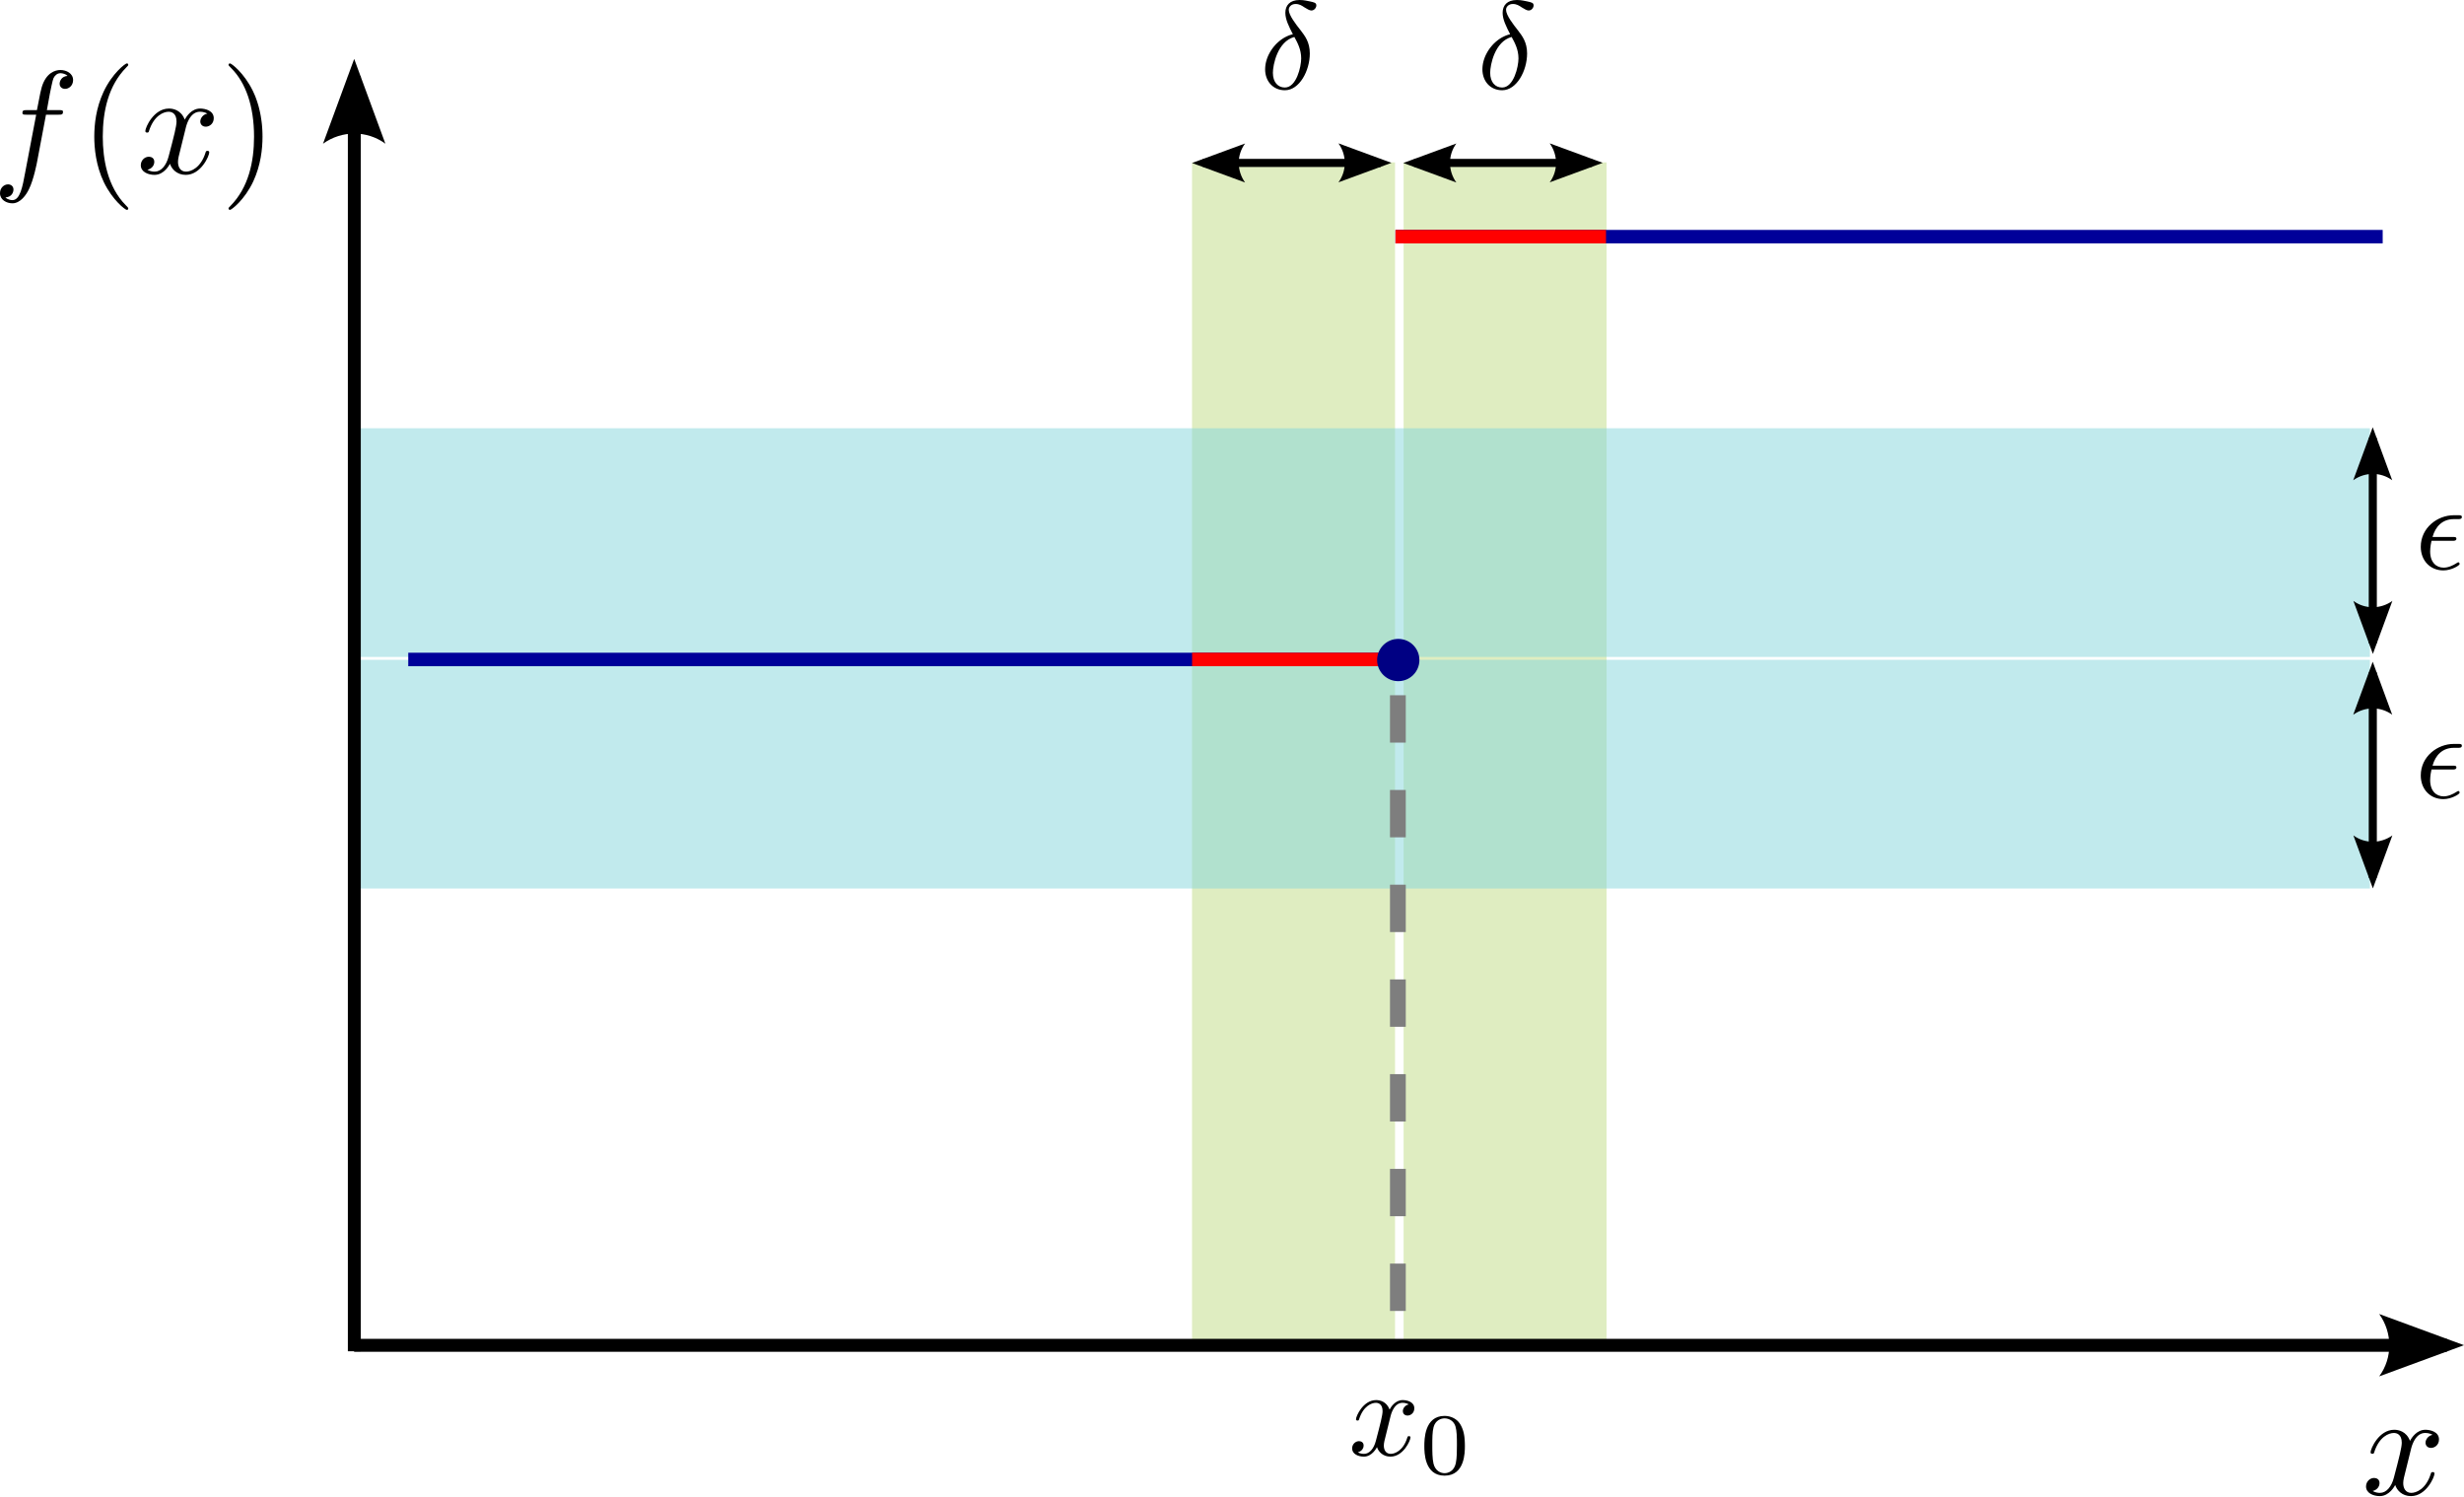
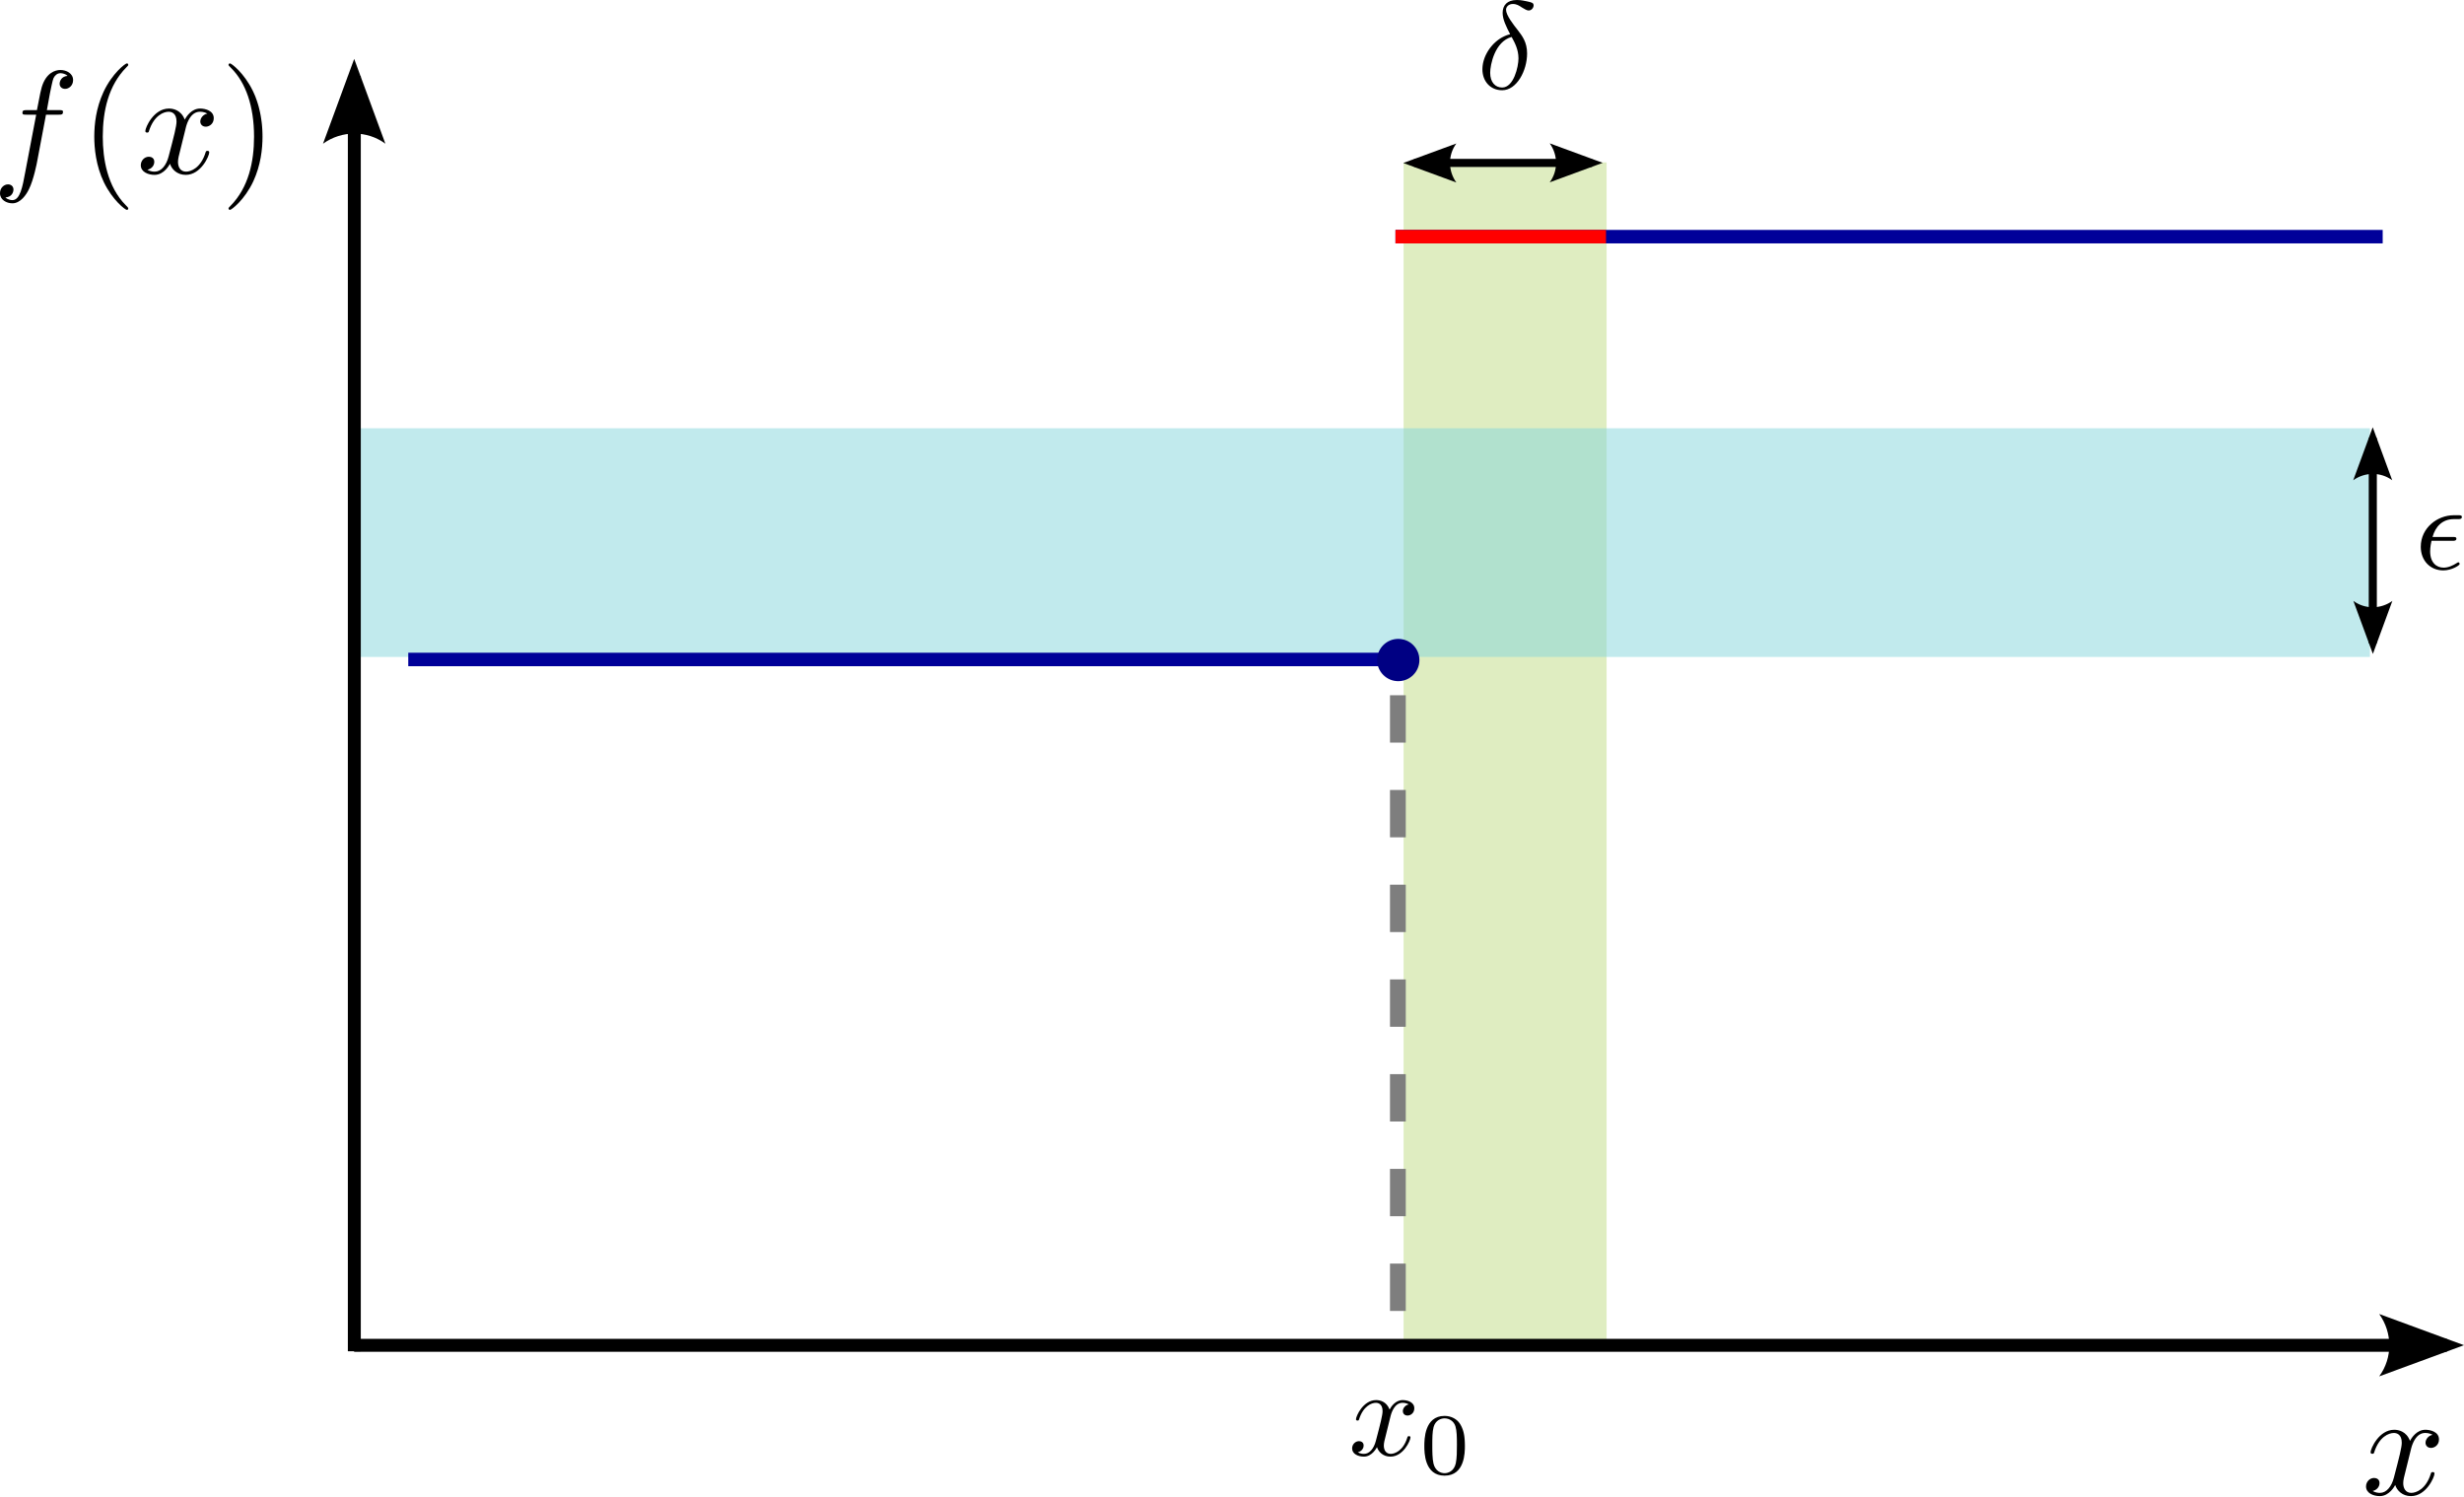
<svg xmlns="http://www.w3.org/2000/svg" width="365.651" height="222.036" id="svg2" version="1.1">
  <defs id="defs4">
    <marker orient="auto" refY="0" refX="0" id="Arrow2Mstart" style="overflow:visible">
      <path id="path4662" style="fill-rule:evenodd;stroke-width:0.625;stroke-linejoin:round" d="M 8.719,4.034 -2.207,0.016 8.719,-4.002 c -1.745,2.372 -1.735,5.617 -6e-7,8.035 z" transform="scale(0.6,0.6)" />
    </marker>
    <marker style="overflow:visible" id="Arrow2Mend" refX="0" refY="0" orient="auto">
      <path transform="scale(-0.6,-0.6)" d="M 8.719,4.034 -2.207,0.016 8.719,-4.002 c -1.745,2.372 -1.735,5.617 -6e-7,8.035 z" style="fill-rule:evenodd;stroke-width:0.625;stroke-linejoin:round" id="path3786" />
    </marker>
    <marker style="overflow:visible" id="Arrow2Mend-6" refX="0" refY="0" orient="auto">
      <path transform="scale(-0.6,-0.6)" d="M 8.719,4.034 -2.207,0.016 8.719,-4.002 c -1.745,2.372 -1.735,5.617 -6e-7,8.035 z" style="fill-rule:evenodd;stroke-width:0.625;stroke-linejoin:round" id="path3786-8" />
    </marker>
    <marker style="overflow:visible" id="marker4577" refX="0" refY="0" orient="auto">
      <path transform="scale(-0.6,-0.6)" d="M 8.719,4.034 -2.207,0.016 8.719,-4.002 c -1.745,2.372 -1.735,5.617 -6e-7,8.035 z" style="fill-rule:evenodd;stroke-width:0.625;stroke-linejoin:round" id="path4579" />
    </marker>
    <marker style="overflow:visible" id="Arrow2Mend-0" refX="0" refY="0" orient="auto">
      <path transform="scale(-0.6,-0.6)" d="M 8.719,4.034 -2.207,0.016 8.719,-4.002 c -1.745,2.372 -1.735,5.617 -6e-7,8.035 z" style="fill-rule:evenodd;stroke-width:0.625;stroke-linejoin:round" id="path3786-83" />
    </marker>
    <marker style="overflow:visible" id="marker4612" refX="0" refY="0" orient="auto">
      <path transform="scale(-0.6,-0.6)" d="M 8.719,4.034 -2.207,0.016 8.719,-4.002 c -1.745,2.372 -1.735,5.617 -6e-7,8.035 z" style="fill-rule:evenodd;stroke-width:0.625;stroke-linejoin:round" id="path4614" />
    </marker>
    <marker orient="auto" refY="0" refX="0" id="Arrow2Mstart-6" style="overflow:visible">
      <path id="path4662-9" style="fill-rule:evenodd;stroke-width:0.625;stroke-linejoin:round" d="M 8.719,4.034 -2.207,0.016 8.719,-4.002 c -1.745,2.372 -1.735,5.617 -6e-7,8.035 z" transform="scale(0.6,0.6)" />
    </marker>
    <marker style="overflow:visible" id="marker4612-1" refX="0" refY="0" orient="auto">
      <path transform="scale(-0.6,-0.6)" d="M 8.719,4.034 -2.207,0.016 8.719,-4.002 c -1.745,2.372 -1.735,5.617 -6e-7,8.035 z" style="fill-rule:evenodd;stroke-width:0.625;stroke-linejoin:round" id="path4614-2" />
    </marker>
    <marker orient="auto" refY="0" refX="0" id="Arrow2Mstart-1" style="overflow:visible">
      <path id="path4662-7" style="fill-rule:evenodd;stroke-width:0.625;stroke-linejoin:round" d="M 8.719,4.034 -2.207,0.016 8.719,-4.002 c -1.745,2.372 -1.735,5.617 -6e-7,8.035 z" transform="scale(0.6,0.6)" />
    </marker>
    <marker style="overflow:visible" id="marker4612-3" refX="0" refY="0" orient="auto">
      <path transform="scale(-0.6,-0.6)" d="M 8.719,4.034 -2.207,0.016 8.719,-4.002 c -1.745,2.372 -1.735,5.617 -6e-7,8.035 z" style="fill-rule:evenodd;stroke-width:0.625;stroke-linejoin:round" id="path4614-25" />
    </marker>
    <marker orient="auto" refY="0" refX="0" id="Arrow2Mstart-2" style="overflow:visible">
      <path id="path4662-3" style="fill-rule:evenodd;stroke-width:0.625;stroke-linejoin:round" d="M 8.719,4.034 -2.207,0.016 8.719,-4.002 c -1.745,2.372 -1.735,5.617 -6e-7,8.035 z" transform="scale(0.6,0.6)" />
    </marker>
    <marker style="overflow:visible" id="marker4612-2" refX="0" refY="0" orient="auto">
      <path transform="scale(-0.6,-0.6)" d="M 8.719,4.034 -2.207,0.016 8.719,-4.002 c -1.745,2.372 -1.735,5.617 -6e-7,8.035 z" style="fill-rule:evenodd;stroke-width:0.625;stroke-linejoin:round" id="path4614-7" />
    </marker>
  </defs>
  <g transform="translate(-32.19653,-331.7225)" id="layer1">
-     <rect y="355.824" x="209.092" height="175.221" width="30.123" id="rect5425" style="opacity:0.5;fill:#bfdb83;fill-opacity:1;stroke:none" />
    <rect y="355.824" x="240.488" height="175.221" width="30.123" id="rect5425-6" style="opacity:0.5;fill:#bfdb83;fill-opacity:1;stroke:none" />
-     <rect style="opacity:0.5;fill:#83d6db;fill-opacity:1;stroke:none" id="rect4612-4" width="298.682" height="33.941" x="85.207" y="429.645" />
    <rect style="opacity:0.5;fill:#83d6db;fill-opacity:1;stroke:none" id="rect4612" width="298.682" height="33.941" x="85.207" y="395.28" />
    <path style="fill:none;stroke:#000099;stroke-width:2;stroke-linecap:butt;stroke-linejoin:miter;stroke-miterlimit:4;stroke-dasharray:none;stroke-opacity:1" d="m 92.781,429.594 146.5,0" id="path3178" />
    <path id="path2985" d="m 84.777,532.263 0,-189.257" style="fill:none;stroke:#000000;stroke-width:1.92;stroke-linecap:butt;stroke-linejoin:miter;stroke-miterlimit:4;stroke-dasharray:none;stroke-opacity:1;marker-end:url(#Arrow2Mend)" />
    <g id="g4658" transform="matrix(1.2,0,0,1.2,260.2661,191.1147)">
      <g word-spacing="normal" letter-spacing="normal" font-size-adjust="none" font-stretch="normal" font-weight="normal" font-variant="normal" font-style="normal" stroke-miterlimit="10.433" xml:space="preserve" transform="matrix(0.3636549,0,0,-0.3636549,-63.63961,449.7199)" id="content" style="font-style:normal;font-variant:normal;font-weight:normal;font-stretch:normal;letter-spacing:normal;word-spacing:normal;text-anchor:start;fill:none;stroke:#000000;stroke-linecap:butt;stroke-linejoin:miter;stroke-miterlimit:10.433;stroke-dasharray:none;stroke-dashoffset:0;stroke-opacity:1">
        <path id="path4661" d="m 472.16,421.25 0.03,0.13 0.04,0.15 0.04,0.16 0.04,0.18 0.06,0.19 0.06,0.21 0.06,0.22 0.07,0.22 0.08,0.23 0.09,0.24 0.1,0.25 0.1,0.24 0.11,0.25 0.12,0.25 0.13,0.25 0.14,0.25 0.15,0.24 0.15,0.24 0.17,0.23 0.18,0.22 0.18,0.22 0.2,0.2 0.21,0.19 0.22,0.18 0.23,0.16 0.25,0.14 0.12,0.07 0.13,0.06 0.14,0.05 0.13,0.05 0.14,0.05 0.14,0.04 0.15,0.03 0.15,0.03 0.15,0.02 0.16,0.02 0.16,0.01 0.16,0 c 0.25,0 1.44,0 2.48,-0.64 -1.39,-0.25 -2.39,-1.5 -2.39,-2.69 0,-0.79 0.55,-1.75 1.89,-1.75 1.1,0 2.69,0.89 2.69,2.89 0,2.6 -2.94,3.28 -4.63,3.28 -2.89,0 -4.64,-2.64 -5.23,-3.78 -1.25,3.28 -3.94,3.78 -5.37,3.78 -5.19,0 -8.04,-6.42 -8.04,-7.67 0,-0.5 0.5,-0.5 0.61,-0.5 0.39,0 0.55,0.11 0.64,0.55 1.69,5.28 4.99,6.53 6.68,6.53 0.95,0 2.68,-0.44 2.68,-3.33 0,-1.54 -0.84,-4.89 -2.68,-11.86 -0.8,-3.09 -2.54,-5.18 -4.74,-5.18 -0.3,0 -1.44,0 -2.48,0.65 1.25,0.24 2.34,1.28 2.34,2.69 0,1.34 -1.09,1.73 -1.84,1.73 -1.5,0 -2.75,-1.29 -2.75,-2.89 0,-2.28 2.5,-3.28 4.68,-3.28 3.3,0 5.08,3.49 5.24,3.78 0.59,-1.84 2.39,-3.78 5.37,-3.78 5.14,0 7.99,6.42 7.99,7.67 0,0.5 -0.45,0.5 -0.61,0.5 -0.44,0 -0.55,-0.2 -0.64,-0.54 -1.64,-5.33 -5.03,-6.53 -6.63,-6.53 -1.95,0 -2.75,1.59 -2.75,3.29 0,1.1 0.3,2.19 0.86,4.38 z" style="fill:#000000;stroke-width:0" />
      </g>
    </g>
    <g transform="matrix(1.2,0,0,1.2,-91.37049,-4.968092)" id="g4763">
      <g style="font-style:normal;font-variant:normal;font-weight:normal;font-stretch:normal;letter-spacing:normal;word-spacing:normal;text-anchor:start;fill:none;stroke:#000000;stroke-linecap:butt;stroke-linejoin:miter;stroke-miterlimit:10.433;stroke-dasharray:none;stroke-dashoffset:0;stroke-opacity:1" id="g4765" transform="matrix(0.3636549,0,0,-0.3636549,-63.63961,449.7199)" xml:space="preserve" stroke-miterlimit="10.433" font-style="normal" font-variant="normal" font-weight="normal" font-stretch="normal" font-size-adjust="none" letter-spacing="normal" word-spacing="normal">
        <path style="fill:#000000;stroke-width:0" d="m 473.8,426.12 4.28,0 c 1,0 1.5,0 1.5,1 0,0.55 -0.5,0.55 -1.34,0.55 l -4.14,0 1.04,5.69 c 0.21,1.04 0.91,4.57 1.21,5.17 0.45,0.95 1.29,1.7 2.34,1.7 0.19,0 1.49,0 2.44,-0.91 -2.19,-0.18 -2.69,-1.93 -2.69,-2.68 0,-1.14 0.89,-1.74 1.85,-1.74 1.29,0 2.73,1.1 2.73,2.99 0,2.29 -2.3,3.43 -4.33,3.43 -1.7,0 -4.84,-0.89 -6.33,-5.82 -0.29,-1.05 -0.45,-1.55 -1.64,-7.83 l -3.43,0 c -0.96,0 -1.5,0 -1.5,-0.94 0,-0.61 0.45,-0.61 1.39,-0.61 l 3.29,0 -3.75,-19.67 c -0.89,-4.83 -1.73,-9.38 -4.33,-9.38 -0.2,0 -1.43,0 -2.39,0.91 2.3,0.14 2.74,1.94 2.74,2.69 0,1.14 -0.89,1.75 -1.85,1.75 -1.29,0 -2.73,-1.1 -2.73,-3 0,-2.24 2.19,-3.44 4.23,-3.44 2.74,0 4.74,2.94 5.63,4.84 1.59,3.14 2.75,9.16 2.8,9.52 z" id="path4767" />
        <path style="fill:#000000;stroke-width:0" d="m 501.77,394.25 0,0.02 -0.01,0.03 0,0.01 0,0.02 0,0.01 -0.01,0.02 0,0.01 -0.01,0.02 -0.01,0.02 -0.01,0.02 -0.01,0.02 -0.01,0.03 -0.02,0.02 -0.02,0.03 -0.02,0.03 -0.02,0.03 -0.03,0.03 -0.03,0.04 -0.02,0.02 -0.01,0.02 -0.02,0.02 -0.02,0.02 -0.02,0.02 -0.02,0.03 -0.02,0.02 -0.02,0.02 -0.02,0.03 -0.03,0.02 -0.02,0.03 -0.03,0.03 -0.02,0.03 -0.03,0.03 -0.03,0.03 -0.03,0.03 -0.03,0.03 -0.03,0.03 -0.04,0.04 -0.03,0.03 -0.03,0.04 -0.04,0.03 -0.04,0.04 -0.04,0.04 c -6.22,6.28 -7.81,15.69 -7.81,23.31 0,8.67 1.89,17.35 8.01,23.56 0.65,0.61 0.65,0.71 0.65,0.86 0,0.35 -0.19,0.49 -0.49,0.49 -0.5,0 -4.98,-3.38 -7.92,-9.7 -2.55,-5.49 -3.14,-11.02 -3.14,-15.21 0,-3.89 0.55,-9.9 3.28,-15.54 2.98,-6.13 7.28,-9.36 7.78,-9.36 0.3,0 0.49,0.14 0.49,0.5 z" id="path4769" />
        <path style="fill:#000000;stroke-width:0" d="m 521.24,421.25 0.03,0.13 0.03,0.15 0.05,0.16 0.04,0.18 0.05,0.19 0.06,0.21 0.07,0.22 0.07,0.22 0.08,0.23 0.09,0.24 0.09,0.25 0.11,0.24 0.11,0.25 0.12,0.25 0.13,0.25 0.14,0.25 0.14,0.24 0.16,0.24 0.17,0.23 0.17,0.22 0.19,0.22 0.2,0.2 0.21,0.19 0.22,0.18 0.23,0.16 0.25,0.14 0.12,0.07 0.13,0.06 0.14,0.05 0.13,0.05 0.14,0.05 0.14,0.04 0.15,0.03 0.15,0.03 0.15,0.02 0.15,0.02 0.16,0.01 0.17,0 c 0.25,0 1.43,0 2.48,-0.64 -1.39,-0.25 -2.39,-1.5 -2.39,-2.69 0,-0.79 0.55,-1.75 1.89,-1.75 1.09,0 2.69,0.89 2.69,2.89 0,2.6 -2.94,3.28 -4.63,3.28 -2.89,0 -4.64,-2.64 -5.23,-3.78 -1.25,3.28 -3.94,3.78 -5.38,3.78 -5.18,0 -8.03,-6.42 -8.03,-7.67 0,-0.5 0.5,-0.5 0.61,-0.5 0.39,0 0.55,0.11 0.64,0.55 1.69,5.28 4.99,6.53 6.67,6.53 0.96,0 2.69,-0.44 2.69,-3.33 0,-1.54 -0.84,-4.89 -2.69,-11.86 -0.79,-3.09 -2.53,-5.18 -4.73,-5.18 -0.3,0 -1.44,0 -2.48,0.65 1.25,0.24 2.34,1.28 2.34,2.69 0,1.34 -1.09,1.73 -1.84,1.73 -1.5,0 -2.75,-1.29 -2.75,-2.89 0,-2.28 2.5,-3.28 4.68,-3.28 3.3,0 5.08,3.49 5.24,3.78 0.59,-1.84 2.39,-3.78 5.37,-3.78 5.14,0 7.99,6.42 7.99,7.67 0,0.5 -0.46,0.5 -0.61,0.5 -0.44,0 -0.55,-0.2 -0.64,-0.54 -1.64,-5.33 -5.04,-6.53 -6.63,-6.53 -1.95,0 -2.75,1.59 -2.75,3.29 0,1.1 0.3,2.19 0.86,4.38 z" id="path4771" />
        <path style="fill:#000000;stroke-width:0" d="m 547.43,418.65 -0.01,0.37 0,0.39 -0.01,0.39 -0.01,0.41 -0.04,0.84 -0.06,0.88 -0.08,0.92 -0.11,0.95 -0.14,0.97 -0.16,1.01 -0.2,1.02 -0.23,1.03 -0.26,1.05 -0.31,1.06 -0.35,1.07 -0.39,1.07 -0.21,0.53 -0.23,0.53 -0.24,0.53 -0.24,0.53 c -2.99,6.12 -7.27,9.36 -7.77,9.36 -0.3,0 -0.5,-0.19 -0.5,-0.49 0,-0.15 0,-0.25 0.94,-1.15 4.89,-4.92 7.73,-12.85 7.73,-23.27 0,-8.51 -1.84,-17.28 -8.03,-23.56 -0.64,-0.59 -0.64,-0.7 -0.64,-0.84 0,-0.3 0.2,-0.5 0.5,-0.5 0.5,0 4.97,3.39 7.92,9.71 2.53,5.47 3.13,11 3.13,15.19 z" id="path4773" />
      </g>
    </g>
    <g id="g3078" transform="matrix(1.2,0,0,1.2,127.974,230.4985)">
      <g word-spacing="normal" letter-spacing="normal" font-size-adjust="none" font-stretch="normal" font-weight="normal" font-variant="normal" font-style="normal" stroke-miterlimit="10.433" xml:space="preserve" transform="matrix(0.3099554,0,0,-0.3099554,-54.24219,390.2344)" id="g3080" style="font-style:normal;font-variant:normal;font-weight:normal;font-stretch:normal;letter-spacing:normal;word-spacing:normal;text-anchor:start;fill:none;stroke:#000000;stroke-linecap:butt;stroke-linejoin:miter;stroke-miterlimit:10.433;stroke-dasharray:none;stroke-dashoffset:0;stroke-opacity:1">
        <path id="path3082" d="m 472.16,421.25 0.03,0.13 0.04,0.15 0.04,0.16 0.04,0.18 0.06,0.19 0.06,0.21 0.06,0.22 0.07,0.22 0.08,0.23 0.09,0.24 0.1,0.25 0.1,0.24 0.11,0.25 0.12,0.25 0.13,0.25 0.14,0.25 0.15,0.24 0.15,0.24 0.17,0.23 0.18,0.22 0.18,0.22 0.2,0.2 0.21,0.19 0.22,0.18 0.23,0.16 0.25,0.14 0.12,0.07 0.13,0.06 0.14,0.05 0.13,0.05 0.14,0.05 0.14,0.04 0.15,0.03 0.15,0.03 0.15,0.02 0.16,0.02 0.16,0.01 0.16,0 c 0.25,0 1.44,0 2.48,-0.64 -1.39,-0.25 -2.39,-1.5 -2.39,-2.69 0,-0.79 0.55,-1.75 1.89,-1.75 1.1,0 2.69,0.89 2.69,2.89 0,2.6 -2.94,3.28 -4.63,3.28 -2.89,0 -4.64,-2.64 -5.23,-3.78 -1.25,3.28 -3.94,3.78 -5.37,3.78 -5.19,0 -8.04,-6.42 -8.04,-7.67 0,-0.5 0.5,-0.5 0.61,-0.5 0.39,0 0.55,0.11 0.64,0.55 1.69,5.28 4.99,6.53 6.68,6.53 0.95,0 2.68,-0.44 2.68,-3.33 0,-1.54 -0.84,-4.89 -2.68,-11.86 -0.8,-3.09 -2.54,-5.18 -4.74,-5.18 -0.3,0 -1.44,0 -2.48,0.65 1.25,0.24 2.34,1.28 2.34,2.69 0,1.34 -1.09,1.73 -1.84,1.73 -1.5,0 -2.75,-1.29 -2.75,-2.89 0,-2.28 2.5,-3.28 4.68,-3.28 3.3,0 5.08,3.49 5.24,3.78 0.59,-1.84 2.39,-3.78 5.37,-3.78 5.14,0 7.99,6.42 7.99,7.67 0,0.5 -0.45,0.5 -0.61,0.5 -0.44,0 -0.55,-0.2 -0.64,-0.54 -1.64,-5.33 -5.03,-6.53 -6.63,-6.53 -1.95,0 -2.75,1.59 -2.75,3.29 0,1.1 0.3,2.19 0.86,4.38 z" style="fill:#000000;stroke-width:0" />
        <path id="path3084" d="m 501.95,409.87 -0.01,0.71 -0.02,0.68 -0.03,0.66 -0.04,0.64 -0.06,0.62 -0.07,0.6 -0.09,0.57 -0.11,0.56 -0.13,0.55 -0.15,0.53 -0.17,0.51 -0.19,0.5 -0.21,0.49 -0.24,0.48 -0.26,0.47 -0.14,0.23 -0.15,0.23 c -1.08,1.61 -3.23,3 -6.03,3 l 0,-0.98 c 1.89,0 3.7,-1.14 4.33,-3.17 0.56,-1.88 0.59,-4.39 0.59,-7.43 0,-2.57 0,-5.15 -0.45,-7.34 -0.7,-3.17 -3.06,-3.94 -4.47,-3.94 l 0,0 c -1.59,0 -3.72,0.94 -4.42,3.8 -0.48,2.05 -0.48,4.91 -0.48,7.48 0,2.55 0,5.21 0.51,7.11 0.74,2.75 2.97,3.49 4.39,3.49 l 0,0.98 c -8.08,0 -8.08,-9.51 -8.08,-12.03 0,-2.5 0,-11.81 8.08,-11.81 8.1,0 8.1,9.31 8.1,11.81 z" style="fill:#000000;stroke-width:0" />
      </g>
    </g>
    <path style="fill:none;stroke:#7e7e7e;stroke-width:2.343;stroke-linecap:butt;stroke-linejoin:miter;stroke-miterlimit:4;stroke-dasharray:7.029, 7.029;stroke-dashoffset:7.966;stroke-opacity:1" d="m 239.639,532.373 0,-101.935" id="path3115" />
    <path id="path4199" d="m 84.745,531.38 310.56,0" style="fill:none;stroke:#000000;stroke-width:1.92;stroke-linecap:butt;stroke-linejoin:miter;stroke-miterlimit:4;stroke-dasharray:none;stroke-opacity:1;marker-end:url(#Arrow2Mend)" />
    <path style="fill:none;stroke:#000000;stroke-width:1.2px;stroke-linecap:butt;stroke-linejoin:miter;stroke-opacity:1;marker-start:url(#Arrow2Mstart);marker-end:url(#marker4612)" d="m 384.313,396.72 0,30.462" id="path4632" />
-     <path style="fill:none;stroke:#000000;stroke-width:1.2px;stroke-linecap:butt;stroke-linejoin:miter;stroke-opacity:1;marker-start:url(#Arrow2Mstart);marker-end:url(#marker4612)" d="m 384.313,431.52 0,30.462" id="path4632-3" />
    <g transform="matrix(1.2,0,0,1.2,286.2245,98.97661)" id="g5352">
      <g style="font-style:normal;font-variant:normal;font-weight:normal;font-stretch:normal;letter-spacing:normal;word-spacing:normal;text-anchor:start;fill:none;stroke:#000000;stroke-linecap:butt;stroke-linejoin:miter;stroke-miterlimit:10.433;stroke-dasharray:none;stroke-dashoffset:0;stroke-opacity:1" id="g5354" transform="matrix(0.3099554,0,0,-0.3099554,-54.24219,390.2344)" xml:space="preserve" stroke-miterlimit="10.433" font-style="normal" font-variant="normal" font-weight="normal" font-stretch="normal" font-size-adjust="none" letter-spacing="normal" word-spacing="normal">
        <path style="fill:#000000;stroke-width:0" d="m 470.36,417.46 0.15,0.01 0.16,0 0.15,0 0.07,0 0.08,0.01 0.07,0 0.07,0.01 0.07,0.01 0.07,0.01 0.07,0.01 0.07,0.02 0.06,0.01 0.06,0.02 0.06,0.02 0.06,0.03 0.06,0.02 0.05,0.03 0.05,0.03 0.04,0.04 0.04,0.04 0.04,0.04 0.04,0.05 0.01,0.02 0.02,0.03 0.01,0.02 0.01,0.03 0.02,0.03 0.01,0.03 0,0.03 0.01,0.03 0.01,0.04 0.01,0.03 0,0.04 0,0.03 0.01,0.04 0,0.04 c 0,0.69 -0.61,0.69 -1.46,0.69 l -8.06,0 c 1.19,4.23 3.99,7.12 8.52,7.12 l 1.54,0 c 0.85,0 1.64,0 1.64,0.86 0,0.69 -0.65,0.69 -1.5,0.69 l -1.73,0 c -6.48,0 -13.16,-4.99 -13.16,-12.6 0,-5.48 3.74,-9.42 9.02,-9.42 3.23,0 6.48,1.99 6.48,2.55 0,0.14 -0.06,0.69 -0.5,0.69 -0.11,0 -0.2,0 -0.65,-0.3 -1.55,-1 -3.39,-1.84 -5.24,-1.84 -2.89,0 -5.37,2.09 -5.37,6.48 0,1.73 0.4,3.63 0.54,4.23 z" id="path5356" />
      </g>
    </g>
-     <g transform="matrix(1.2,0,0,1.2,286.2245,132.9177)" id="g5352-6">
-       <g style="font-style:normal;font-variant:normal;font-weight:normal;font-stretch:normal;letter-spacing:normal;word-spacing:normal;text-anchor:start;fill:none;stroke:#000000;stroke-linecap:butt;stroke-linejoin:miter;stroke-miterlimit:10.433;stroke-dasharray:none;stroke-dashoffset:0;stroke-opacity:1" id="g5354-0" transform="matrix(0.3099554,0,0,-0.3099554,-54.24219,390.2344)" xml:space="preserve" stroke-miterlimit="10.433" font-style="normal" font-variant="normal" font-weight="normal" font-stretch="normal" font-size-adjust="none" letter-spacing="normal" word-spacing="normal">
-         <path style="fill:#000000;stroke-width:0" d="m 470.36,417.46 0.15,0.01 0.16,0 0.15,0 0.07,0 0.08,0.01 0.07,0 0.07,0.01 0.07,0.01 0.07,0.01 0.07,0.01 0.07,0.02 0.06,0.01 0.06,0.02 0.06,0.02 0.06,0.03 0.06,0.02 0.05,0.03 0.05,0.03 0.04,0.04 0.04,0.04 0.04,0.04 0.04,0.05 0.01,0.02 0.02,0.03 0.01,0.02 0.01,0.03 0.02,0.03 0.01,0.03 0,0.03 0.01,0.03 0.01,0.04 0.01,0.03 0,0.04 0,0.03 0.01,0.04 0,0.04 c 0,0.69 -0.61,0.69 -1.46,0.69 l -8.06,0 c 1.19,4.23 3.99,7.12 8.52,7.12 l 1.54,0 c 0.85,0 1.64,0 1.64,0.86 0,0.69 -0.65,0.69 -1.5,0.69 l -1.73,0 c -6.48,0 -13.16,-4.99 -13.16,-12.6 0,-5.48 3.74,-9.42 9.02,-9.42 3.23,0 6.48,1.99 6.48,2.55 0,0.14 -0.06,0.69 -0.5,0.69 -0.11,0 -0.2,0 -0.65,-0.3 -1.55,-1 -3.39,-1.84 -5.24,-1.84 -2.89,0 -5.37,2.09 -5.37,6.48 0,1.73 0.4,3.63 0.54,4.23 z" id="path5356-9" />
-       </g>
-     </g>
-     <path style="fill:none;stroke:#000000;stroke-width:1.2px;stroke-linecap:butt;stroke-linejoin:miter;stroke-opacity:1;marker-start:url(#Arrow2Mstart);marker-end:url(#marker4612)" d="m 210.685,355.901 26.412,0" id="path4632-2" />
    <path style="fill:none;stroke:#000000;stroke-width:1.2px;stroke-linecap:butt;stroke-linejoin:miter;stroke-opacity:1;marker-start:url(#Arrow2Mstart);marker-end:url(#marker4612)" d="m 242.035,355.901 26.412,0" id="path4632-2-6" />
-     <g id="g5565" transform="matrix(1.2,0,0,1.2,114.8218,27.70024)">
-       <g word-spacing="normal" letter-spacing="normal" font-size-adjust="none" font-stretch="normal" font-weight="normal" font-variant="normal" font-style="normal" stroke-miterlimit="10.433" xml:space="preserve" transform="matrix(0.3099554,0,0,-0.3099554,-54.24219,390.2344)" id="g5567" style="font-style:normal;font-variant:normal;font-weight:normal;font-stretch:normal;letter-spacing:normal;word-spacing:normal;text-anchor:start;fill:none;stroke:#000000;stroke-linecap:butt;stroke-linejoin:miter;stroke-miterlimit:10.433;stroke-dasharray:none;stroke-dashoffset:0;stroke-opacity:1">
-         <path id="path5569" d="m 468.68,427.96 -0.58,-0.15 -0.58,-0.18 -0.56,-0.21 -0.55,-0.24 -0.54,-0.26 -0.53,-0.28 -0.52,-0.31 -0.5,-0.33 -0.49,-0.35 -0.48,-0.38 -0.47,-0.39 -0.44,-0.41 -0.44,-0.42 -0.41,-0.45 -0.4,-0.46 -0.38,-0.47 -0.37,-0.49 -0.34,-0.5 -0.33,-0.51 -0.3,-0.52 -0.28,-0.53 -0.27,-0.53 -0.24,-0.55 -0.22,-0.55 -0.19,-0.56 -0.17,-0.56 -0.15,-0.57 -0.12,-0.56 -0.09,-0.57 -0.07,-0.57 -0.04,-0.57 -0.02,-0.57 c 0,-4.78 3.19,-8.35 7.88,-8.35 l 0,1.09 c -2.75,0 -4.78,2.09 -4.78,5.87 0,3.14 1.84,12.5 8.56,14.3 l 0,0 c 1.25,-2.28 2.73,-4.98 2.73,-8.56 0,-3.3 -1.89,-11.61 -6.51,-11.61 l 0,-1.09 c 5.83,0 9.95,7.81 9.95,14.68 0,4.55 -1.98,7.03 -3.69,9.27 -1.78,2.25 -4.71,5.98 -4.71,8.17 0,1.11 0.98,2.3 2.73,2.3 1.5,0 2.48,-0.64 3.53,-1.35 1,-0.59 2,-1.25 2.75,-1.25 1.24,0 1.99,1.21 1.99,2 0,1.1 -0.8,1.24 -2.6,1.64 -2.58,0.55 -3.28,0.55 -4.08,0.55 -3.89,0 -5.68,-2.14 -5.68,-5.12 0,-2.71 1.45,-5.49 3,-8.54 z" style="fill:#000000;stroke-width:0" />
-       </g>
-     </g>
    <g id="g5565-3" transform="matrix(1.2,0,0,1.2,147.0659,27.70024)">
      <g word-spacing="normal" letter-spacing="normal" font-size-adjust="none" font-stretch="normal" font-weight="normal" font-variant="normal" font-style="normal" stroke-miterlimit="10.433" xml:space="preserve" transform="matrix(0.3099554,0,0,-0.3099554,-54.24219,390.2344)" id="g5567-4" style="font-style:normal;font-variant:normal;font-weight:normal;font-stretch:normal;letter-spacing:normal;word-spacing:normal;text-anchor:start;fill:none;stroke:#000000;stroke-linecap:butt;stroke-linejoin:miter;stroke-miterlimit:10.433;stroke-dasharray:none;stroke-dashoffset:0;stroke-opacity:1">
        <path id="path5569-4" d="m 468.68,427.96 -0.58,-0.15 -0.58,-0.18 -0.56,-0.21 -0.55,-0.24 -0.54,-0.26 -0.53,-0.28 -0.52,-0.31 -0.5,-0.33 -0.49,-0.35 -0.48,-0.38 -0.47,-0.39 -0.44,-0.41 -0.44,-0.42 -0.41,-0.45 -0.4,-0.46 -0.38,-0.47 -0.37,-0.49 -0.34,-0.5 -0.33,-0.51 -0.3,-0.52 -0.28,-0.53 -0.27,-0.53 -0.24,-0.55 -0.22,-0.55 -0.19,-0.56 -0.17,-0.56 -0.15,-0.57 -0.12,-0.56 -0.09,-0.57 -0.07,-0.57 -0.04,-0.57 -0.02,-0.57 c 0,-4.78 3.19,-8.35 7.88,-8.35 l 0,1.09 c -2.75,0 -4.78,2.09 -4.78,5.87 0,3.14 1.84,12.5 8.56,14.3 l 0,0 c 1.25,-2.28 2.73,-4.98 2.73,-8.56 0,-3.3 -1.89,-11.61 -6.51,-11.61 l 0,-1.09 c 5.83,0 9.95,7.81 9.95,14.68 0,4.55 -1.98,7.03 -3.69,9.27 -1.78,2.25 -4.71,5.98 -4.71,8.17 0,1.11 0.98,2.3 2.73,2.3 1.5,0 2.48,-0.64 3.53,-1.35 1,-0.59 2,-1.25 2.75,-1.25 1.24,0 1.99,1.21 1.99,2 0,1.1 -0.8,1.24 -2.6,1.64 -2.58,0.55 -3.28,0.55 -4.08,0.55 -3.89,0 -5.68,-2.14 -5.68,-5.12 0,-2.71 1.45,-5.49 3,-8.54 z" style="fill:#000000;stroke-width:0" />
      </g>
    </g>
-     <path style="fill:none;stroke:#ff0000;stroke-width:2;stroke-linecap:butt;stroke-linejoin:miter;stroke-miterlimit:4;stroke-dasharray:none;stroke-opacity:1" d="m 209.1,429.594 30.181,0" id="path3178-4" />
    <circle style="fill:#000083;fill-opacity:1;stroke:none" id="path3054" transform="matrix(1.392157,0,0,1.392157,-57.16428,284.1107)" cx="213.237" cy="104.562" r="2.254" />
    <path style="fill:none;stroke:#000099;stroke-width:2;stroke-linecap:butt;stroke-linejoin:miter;stroke-miterlimit:4;stroke-dasharray:none;stroke-opacity:1" d="m 239.281,366.844 146.5,0" id="path3178-2" />
    <path style="fill:none;stroke:#ff0000;stroke-width:2;stroke-linecap:butt;stroke-linejoin:miter;stroke-miterlimit:4;stroke-dasharray:none;stroke-opacity:1" d="m 239.281,366.844 31.242,0" id="path3178-2-0" />
  </g>
</svg>
